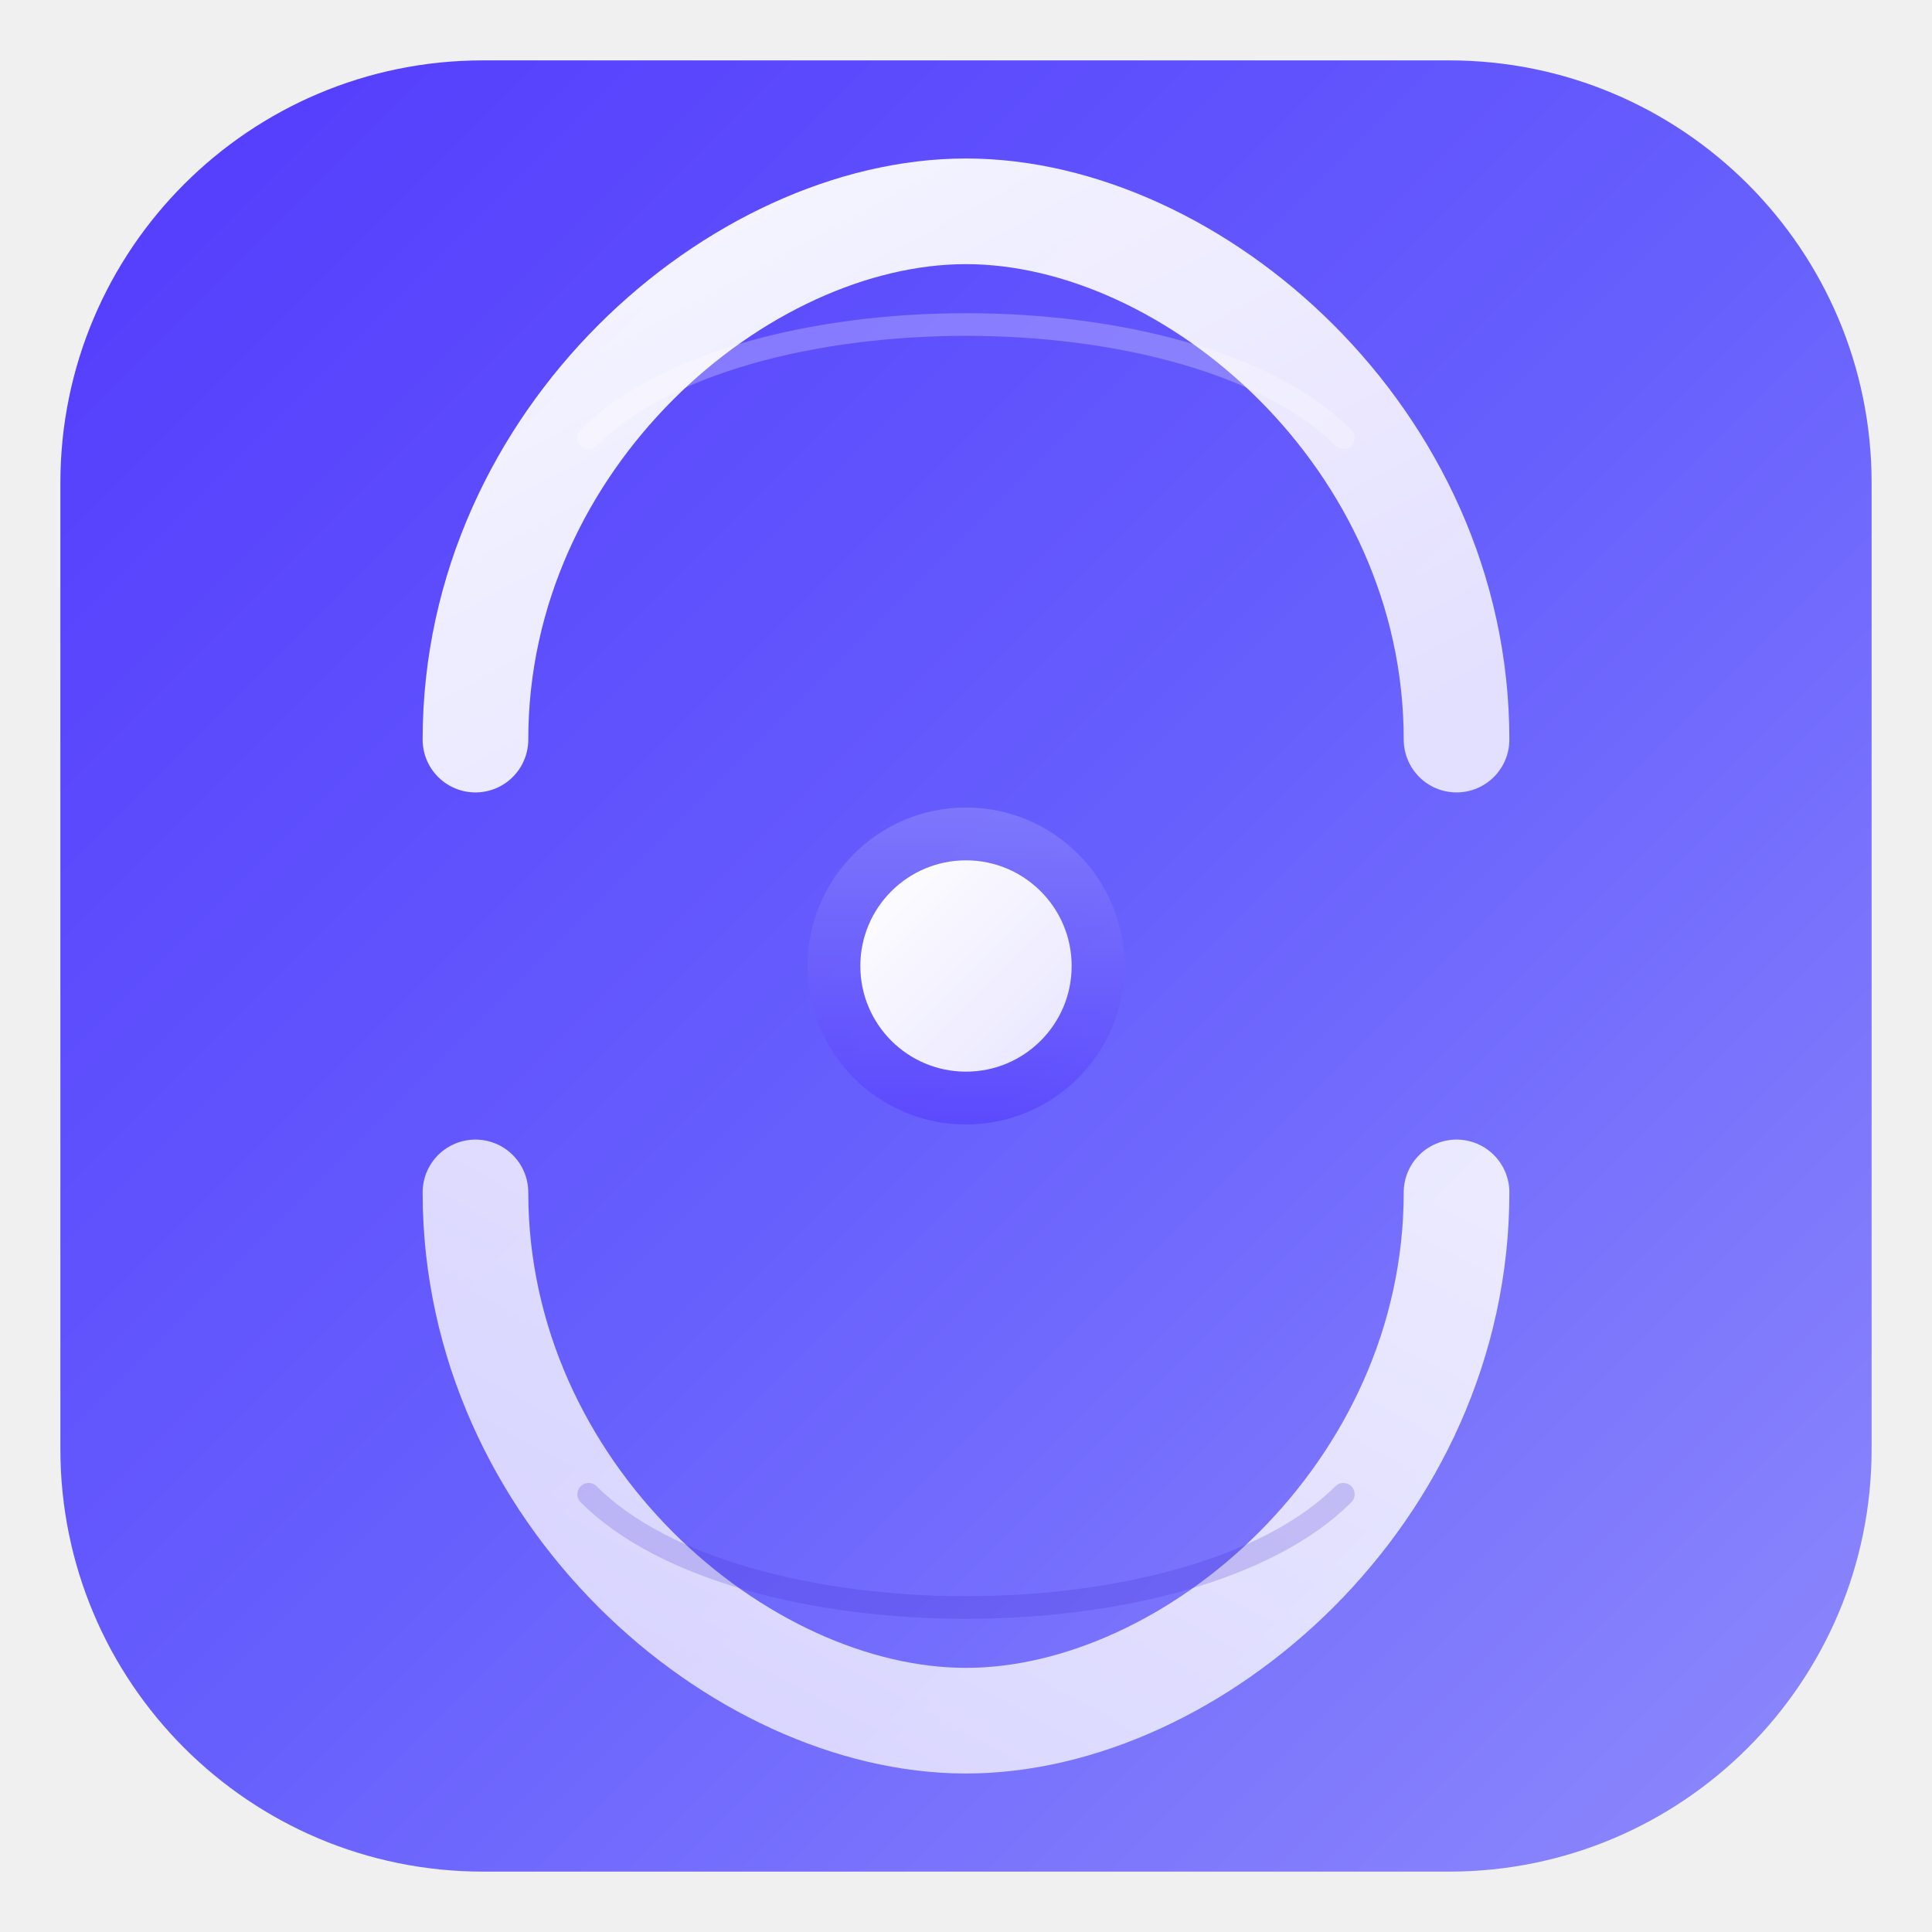
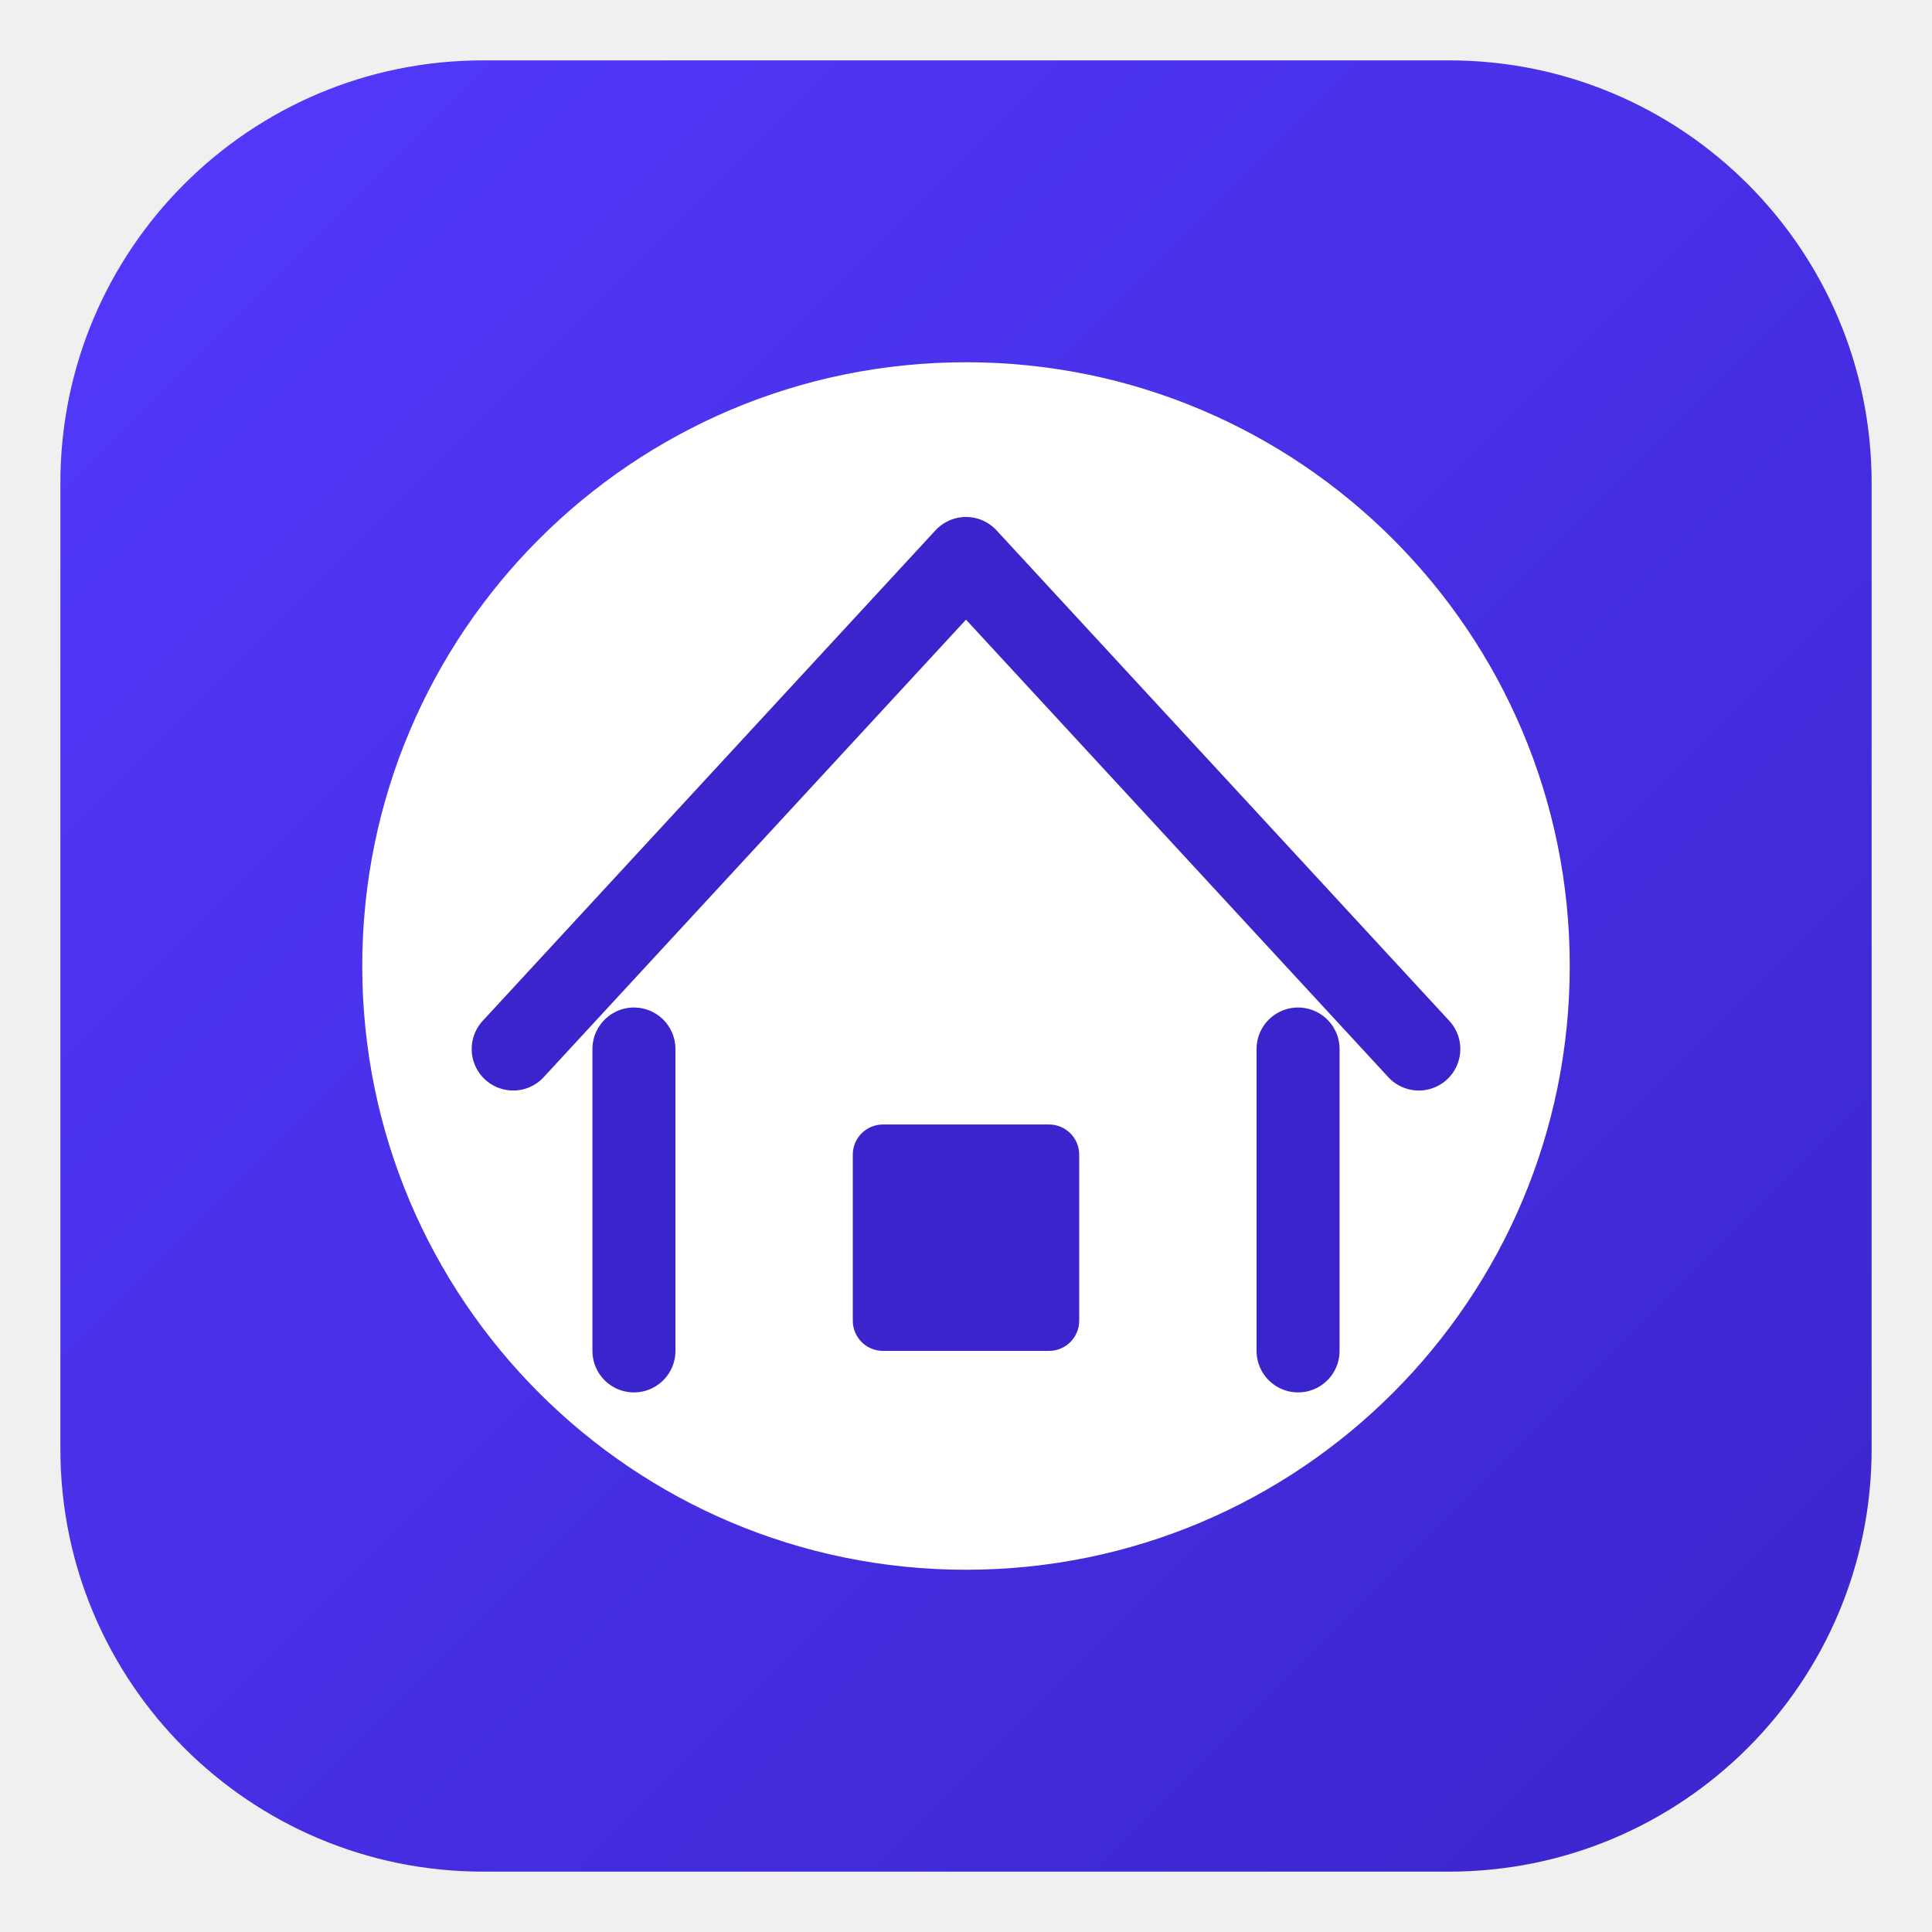
<svg xmlns="http://www.w3.org/2000/svg" viewBox="0 0 512 512" fill="none">
  <defs>
    <linearGradient id="bg" x1="0" y1="0" x2="1" y2="1">
      <stop offset="0%" stop-color="#533afd" />
-       <stop offset="50%" stop-color="#665efd" />
-       <stop offset="100%" stop-color="#8e8afc" />
-     </linearGradient>
-     <linearGradient id="ring1" x1="0" y1="0" x2="1" y2="1">
-       <stop offset="0%" stop-color="#ffffff" />
-       <stop offset="100%" stop-color="#e8e5ff" />
-     </linearGradient>
-     <linearGradient id="ring2" x1="1" y1="0" x2="0" y2="1">
-       <stop offset="0%" stop-color="#ffffff" />
-       <stop offset="100%" stop-color="#e8e5ff" />
-     </linearGradient>
-     <linearGradient id="accent" x1="0" y1="0" x2="0" y2="1">
-       <stop offset="0%" stop-color="#8e8afc" />
-       <stop offset="100%" stop-color="#533afd" />
+       <stop offset="100%" stop-color="#3a25cc" />
    </linearGradient>
  </defs>
  <rect x="16" y="16" width="480" height="480" rx="112" fill="url(#bg)" />
-   <g transform="translate(256, 256)">
-     <path d="M130,-60 C130,-140 60,-200 0,-200 C-60,-200 -130,-140 -130,-60" fill="none" stroke="url(#ring1)" stroke-width="28" stroke-linecap="round" opacity="0.95" />
-     <path d="M130,60 C130,140 60,200 0,200 C-60,200 -130,140 -130,60" fill="none" stroke="url(#ring2)" stroke-width="28" stroke-linecap="round" opacity="0.85" />
-     <ellipse cx="0" cy="0" rx="42" ry="42" fill="url(#accent)" opacity="0.6" />
-     <ellipse cx="0" cy="0" rx="28" ry="28" fill="url(#ring1)" />
-     <path d="M-100,-140 C-60,-180 60,-180 100,-140" fill="none" stroke="#fff" stroke-width="6" stroke-linecap="round" opacity="0.25" />
-     <path d="M-100,140 C-60,180 60,180 100,140" fill="none" stroke="#3a25cc" stroke-width="6" stroke-linecap="round" opacity="0.2" />
+   <circle cx="256" cy="256" r="160" fill="#ffffff" />
+   <g transform="translate(256, 278)">
+     <path d="M-120,0 L0,-130 L120,0" fill="none" stroke="#3a25cc" stroke-width="22" stroke-linecap="round" stroke-linejoin="round" />
+     <line x1="-88" y1="0" x2="-88" y2="80" stroke="#3a25cc" stroke-width="22" stroke-linecap="round" />
+     <line x1="88" y1="0" x2="88" y2="80" stroke="#3a25cc" stroke-width="22" stroke-linecap="round" />
+     <rect x="-30" y="20" width="60" height="60" rx="8" fill="#3a25cc" />
  </g>
</svg>
